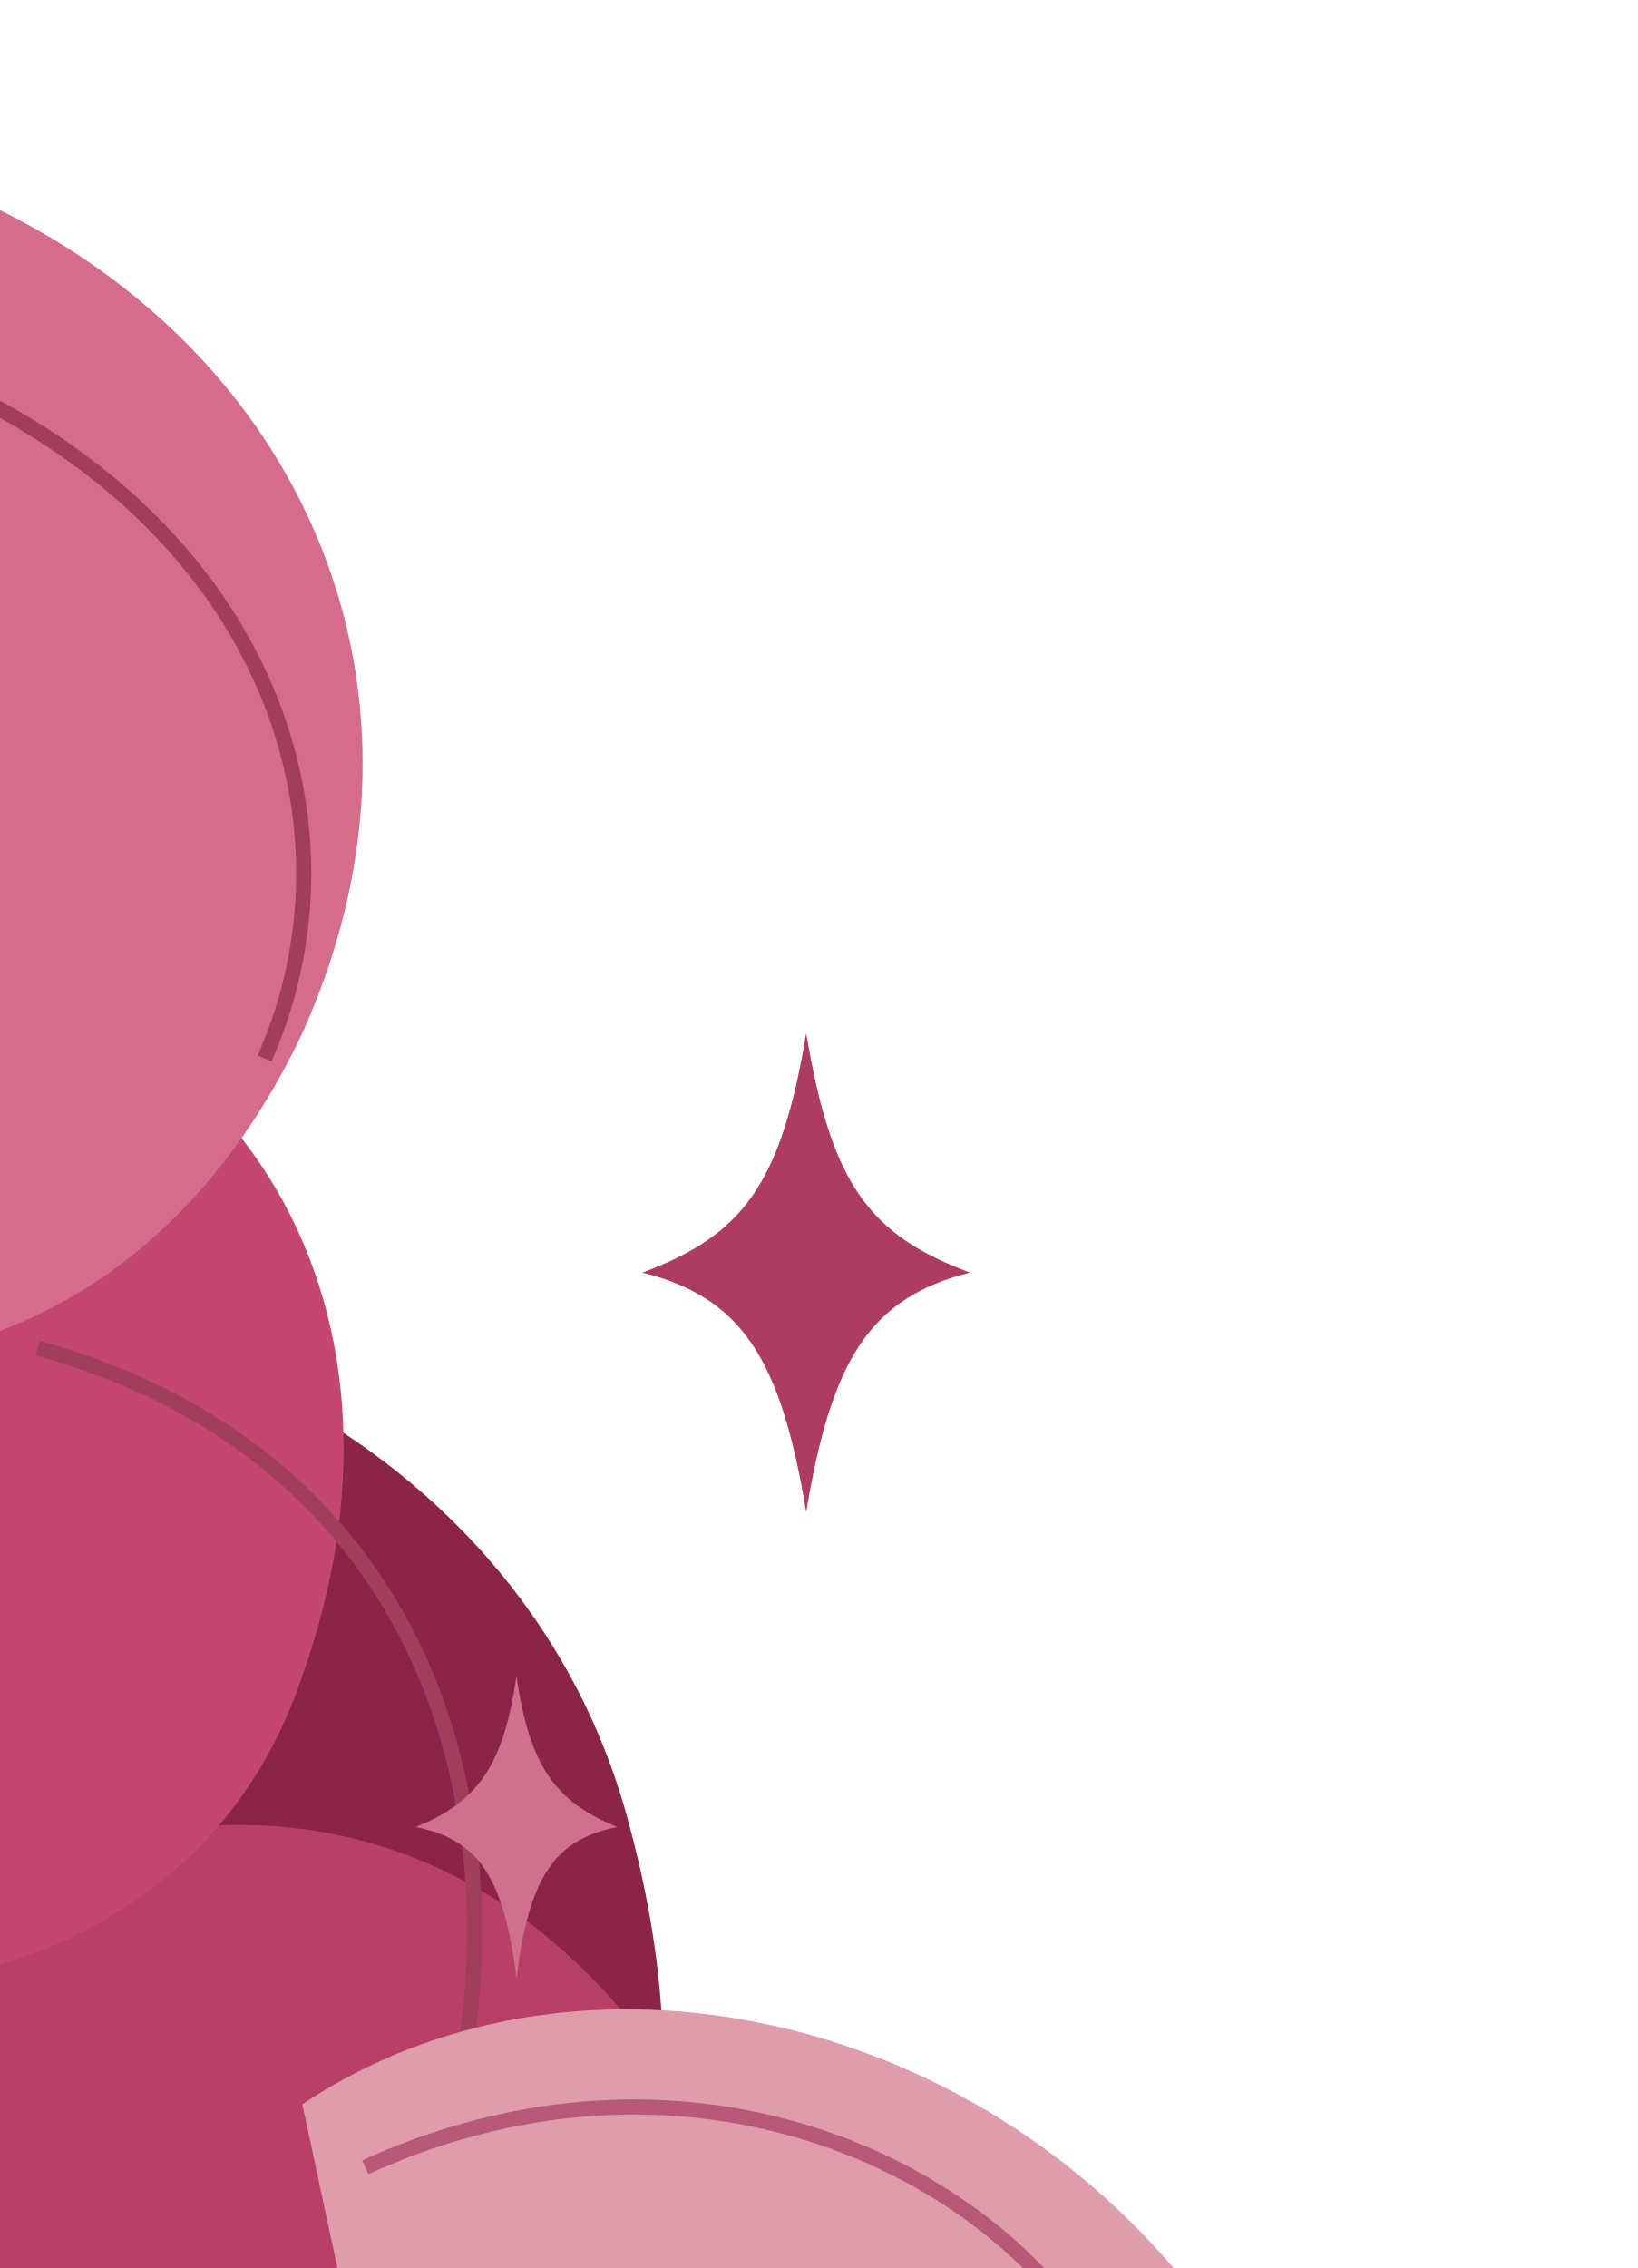
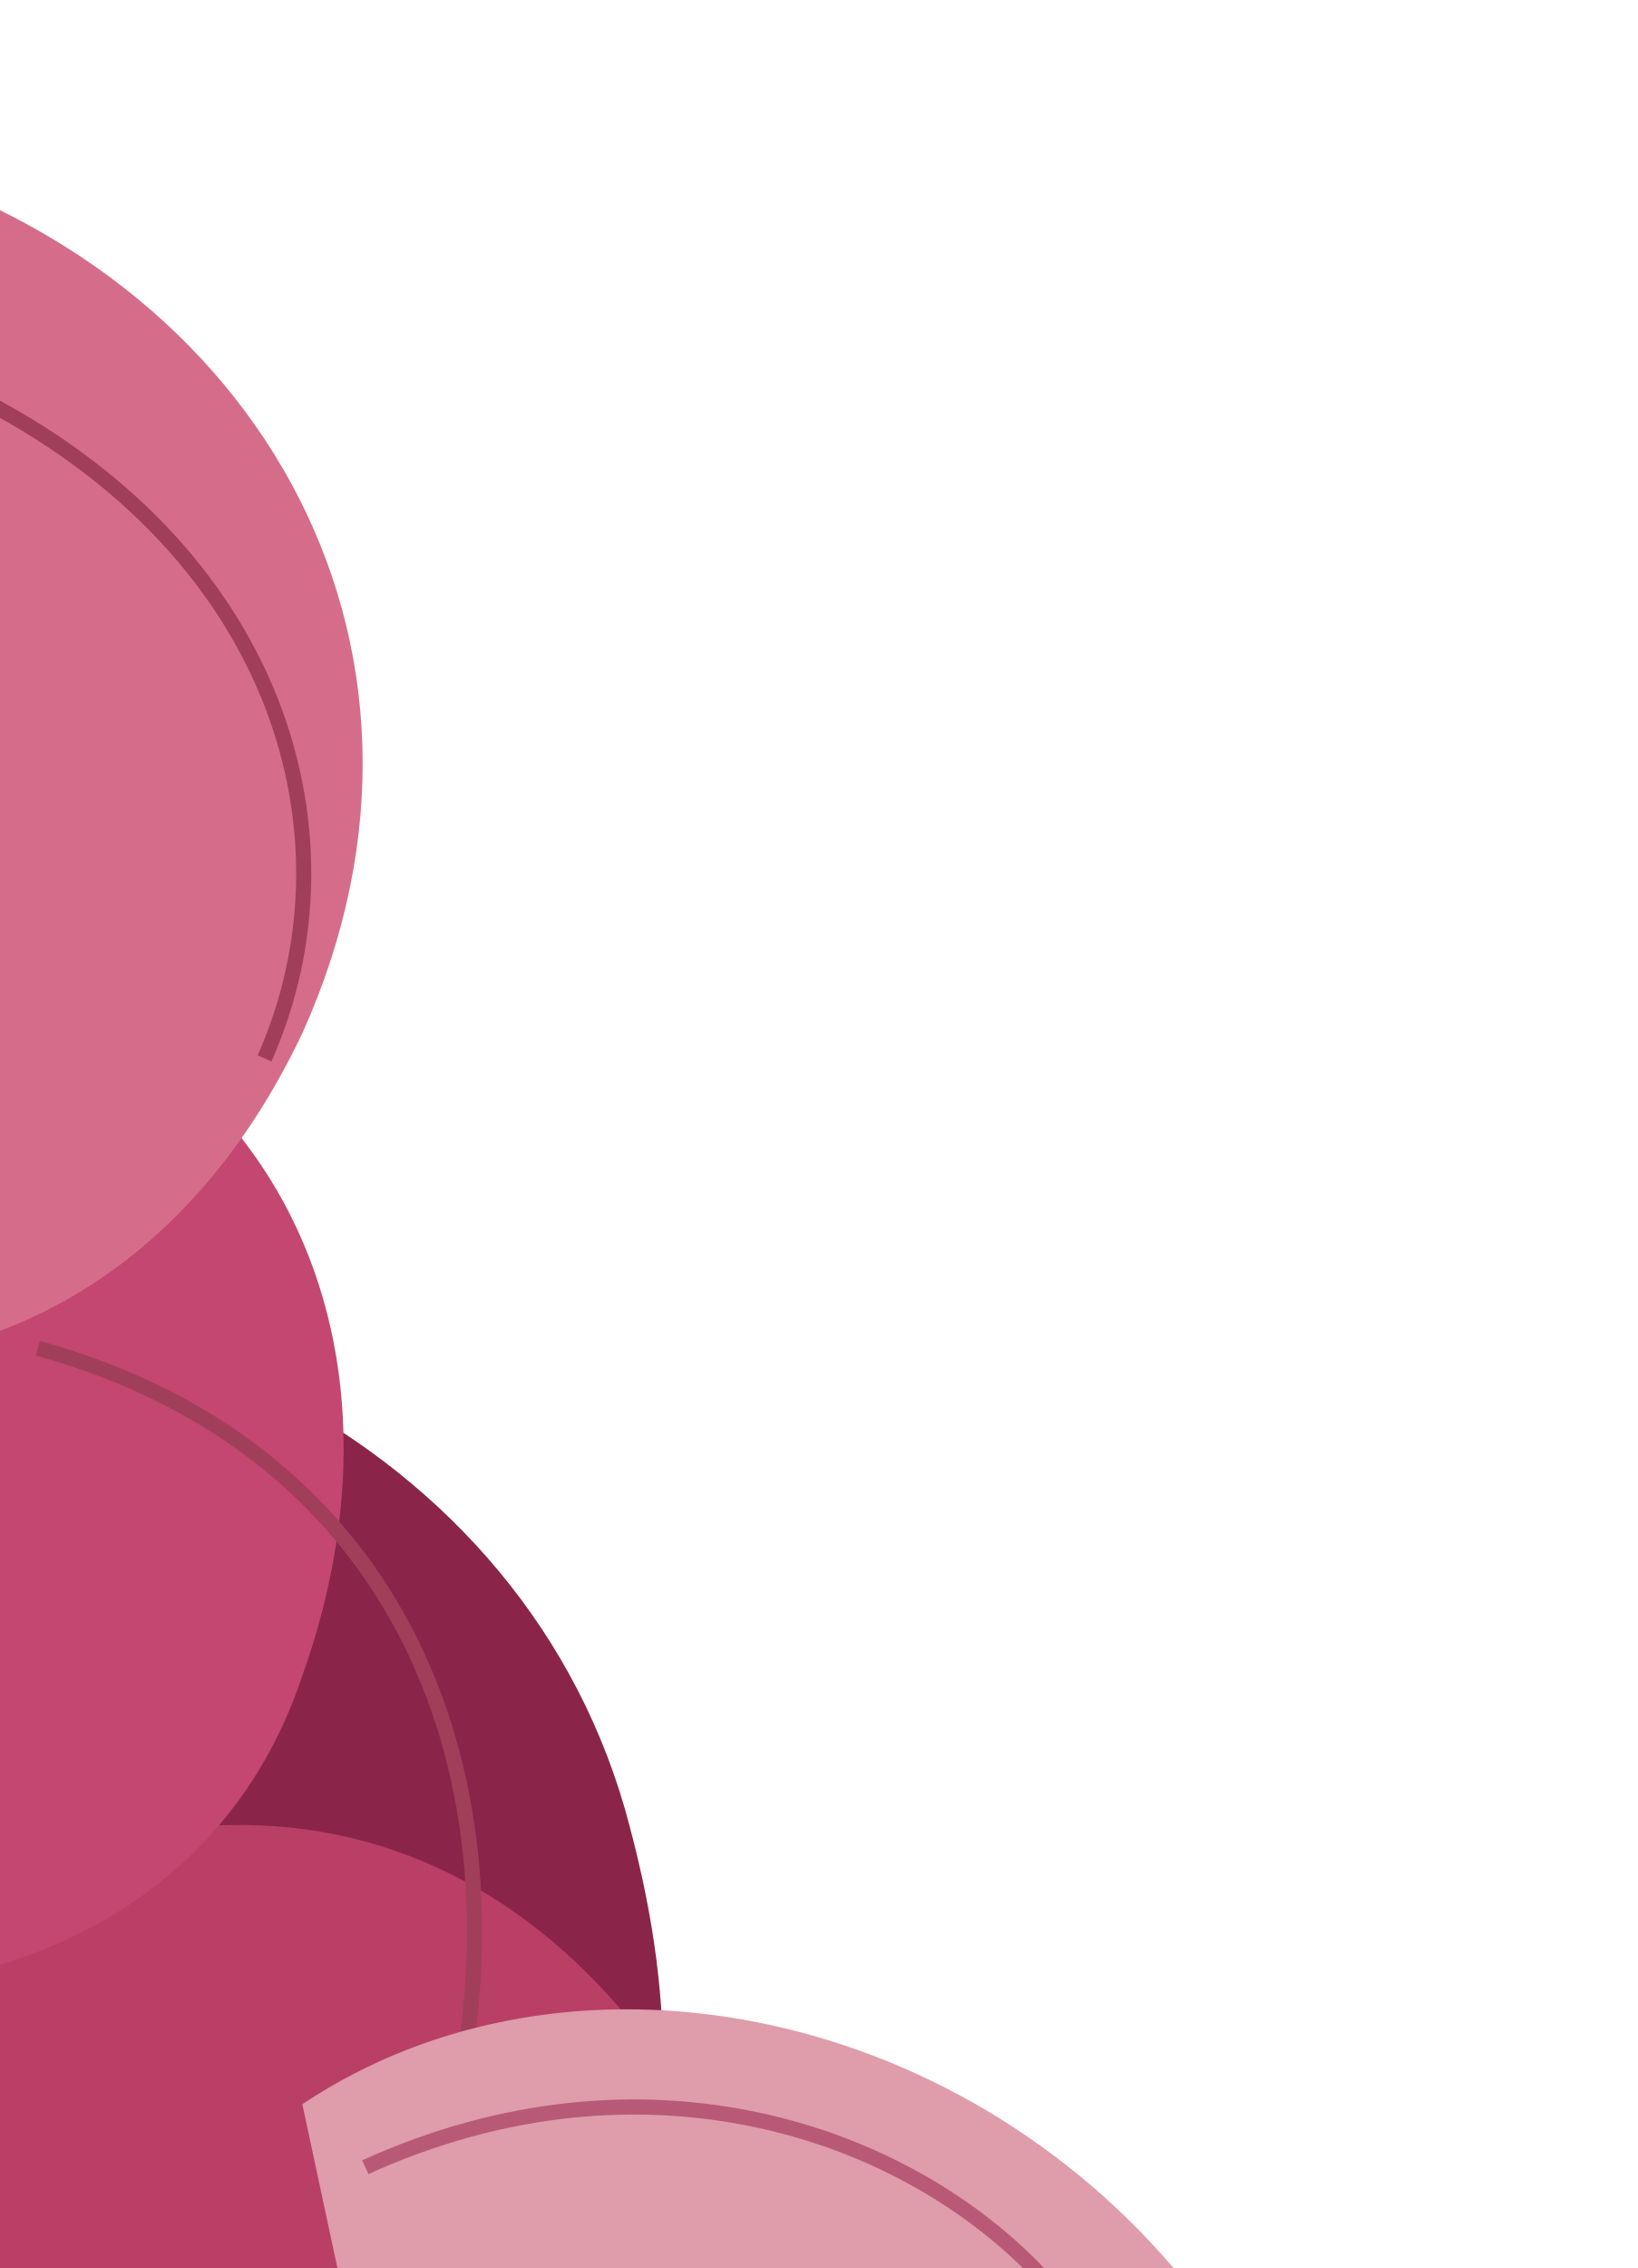
<svg xmlns="http://www.w3.org/2000/svg" viewBox="0 0 130 180" fill="none">
  <path d="M-22 181V105C8 98 42 114 50 145c4 15 3 26 0 36Z" fill="#8b2449" />
  <path d="M-8 153c31-18 57-5 69 27H-8Z" fill="#b93f67" />
  <path d="M-13 74c34 4 47 31 37 59-5 15-18 24-36 25Z" fill="#c34770" />
  <path d="M-13 12c33 8 51 39 37 70C15 101 0 108-13 108Z" fill="#d56d8a" />
  <path d="M-5 30c27 12 34 36 26 54M3 107c29 8 39 34 33 61" stroke="#a13e5a" stroke-width="1.2" />
  <path d="M24 167c21-14 52-8 70 14H27Z" fill="#df9caa" />
  <path d="M29 172c22-10 43-3 54 9" stroke="#b85a77" stroke-width="1.2" />
-   <path d="M64 82c2 12 5 16 13 19-8 2-11 7-13 19-2-12-5-17-13-19 8-3 11-7 13-19Z" fill="#ad3b62" />
-   <path d="M41 133c1 7 3 10 8 12-5 1-7 4-8 12-1-8-3-11-8-12 5-2 7-5 8-12Z" fill="#cf708c" />
</svg>
